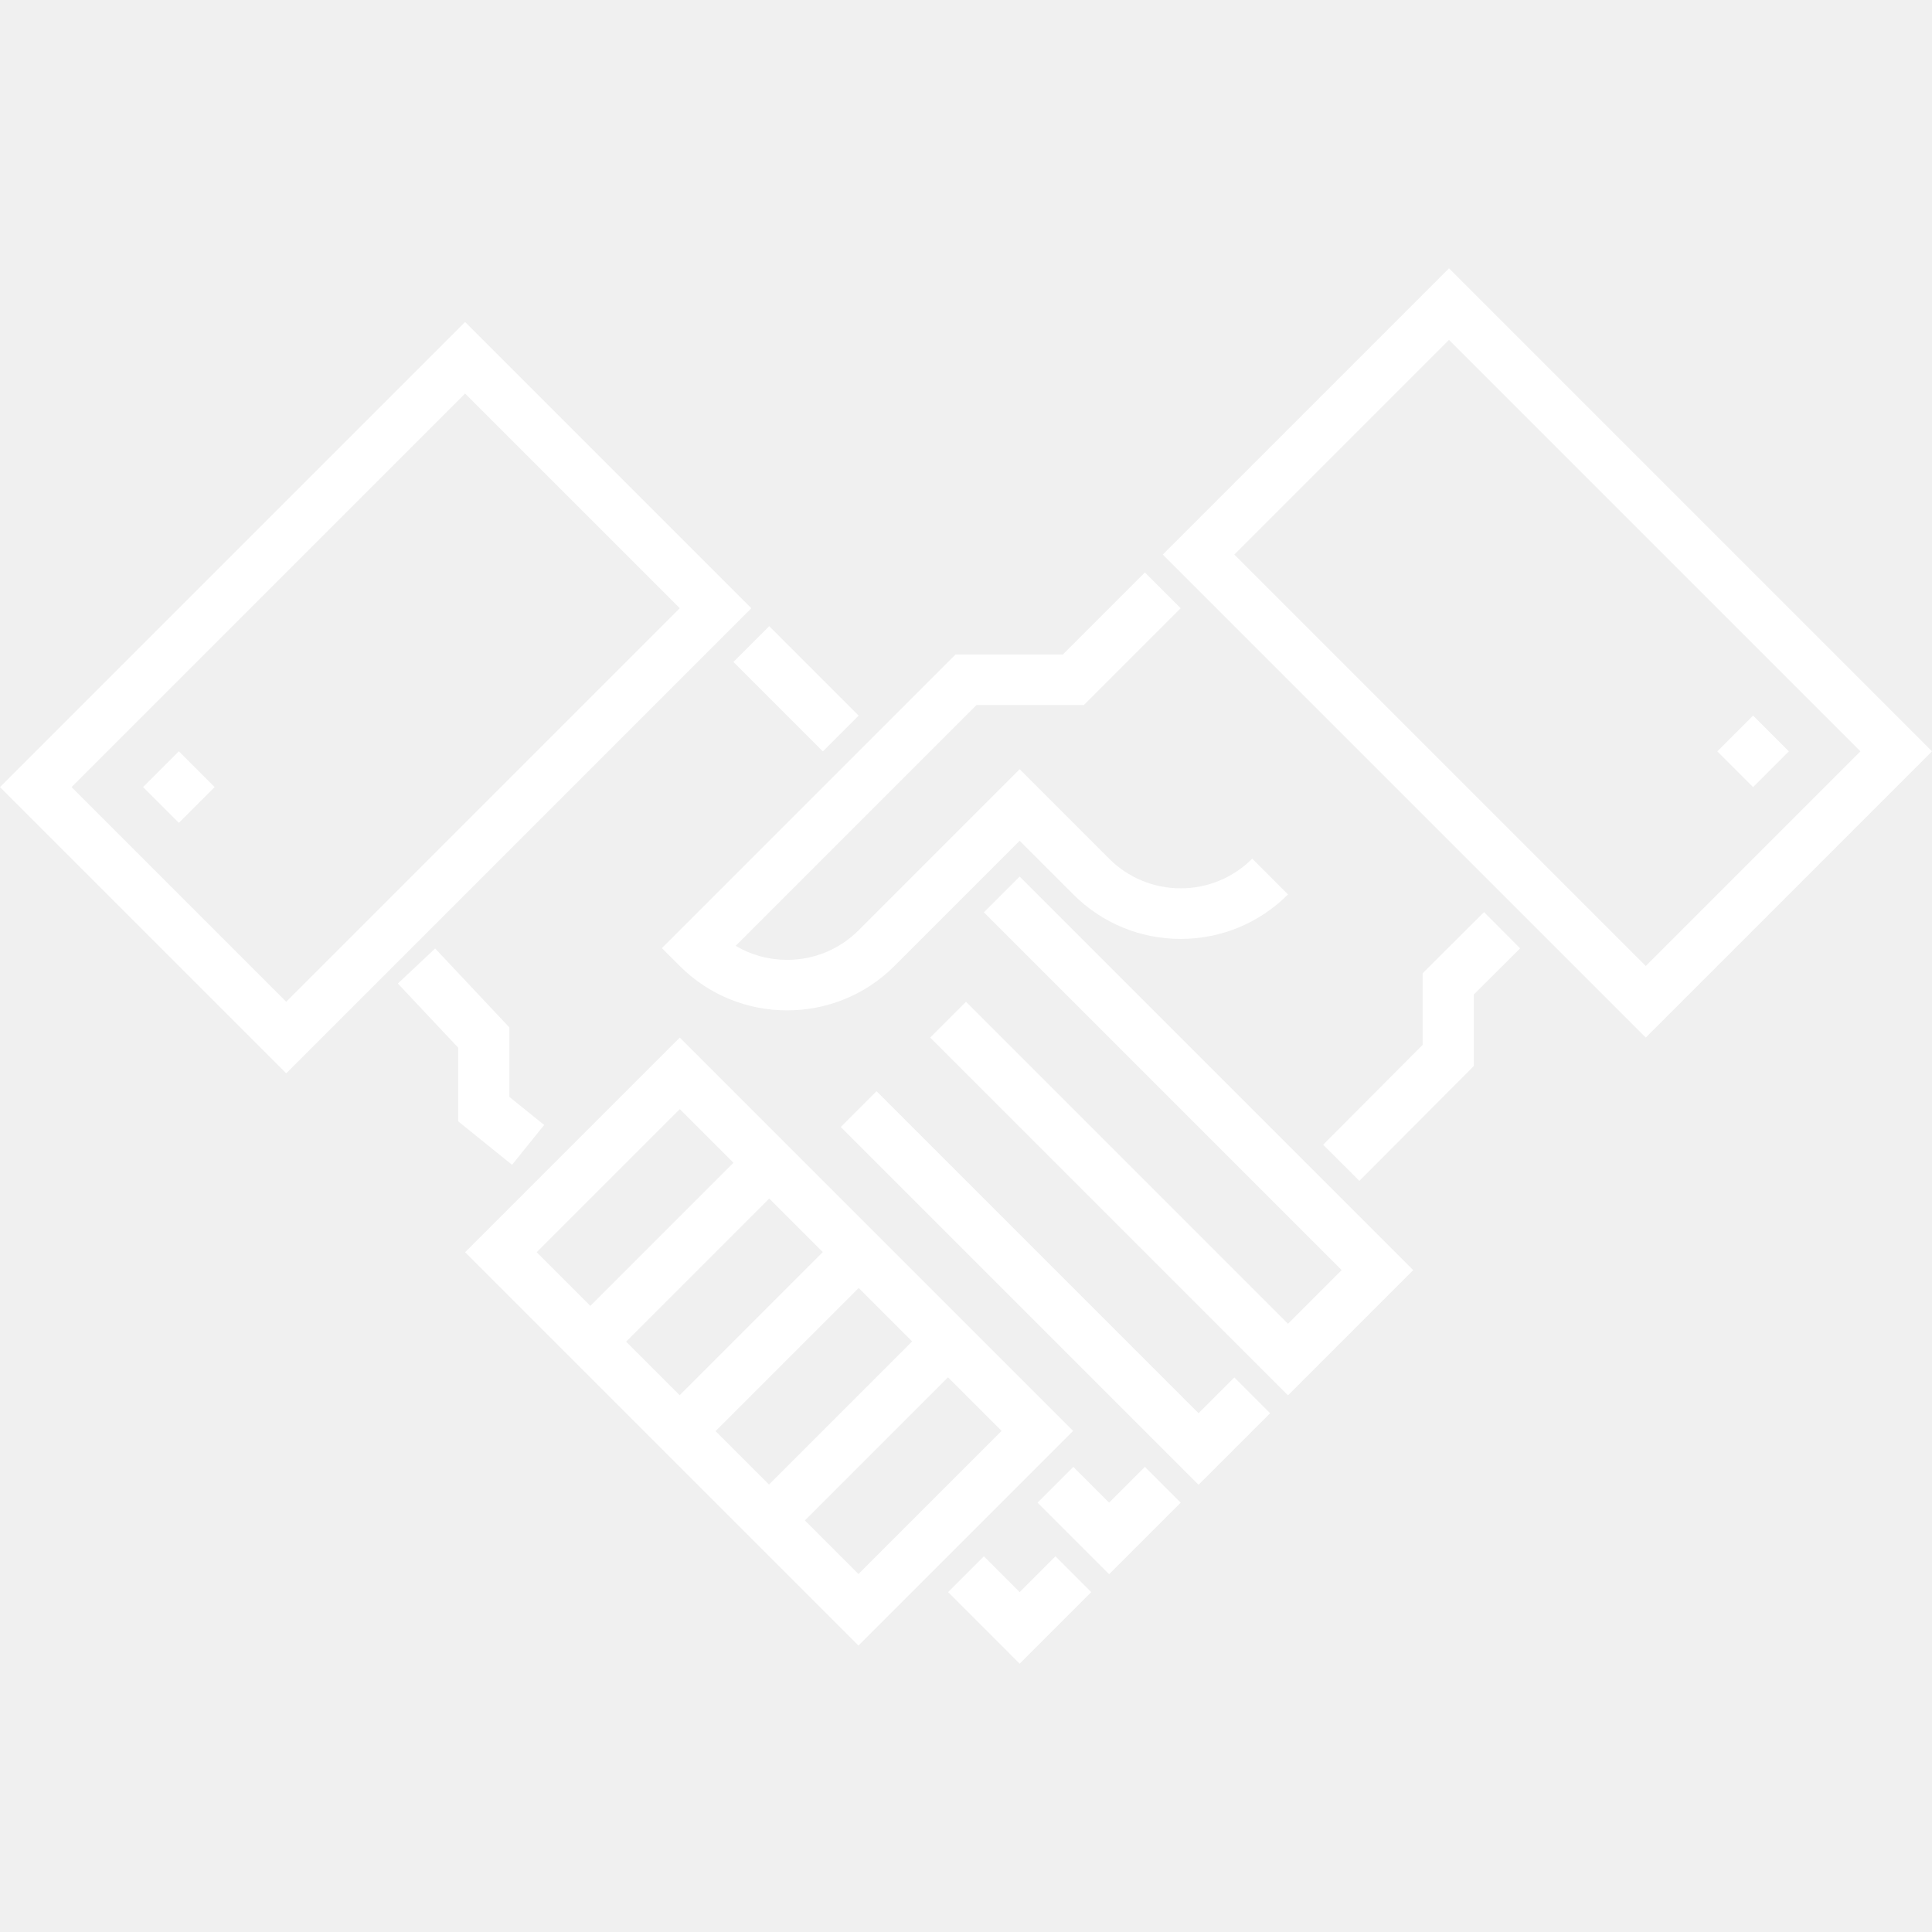
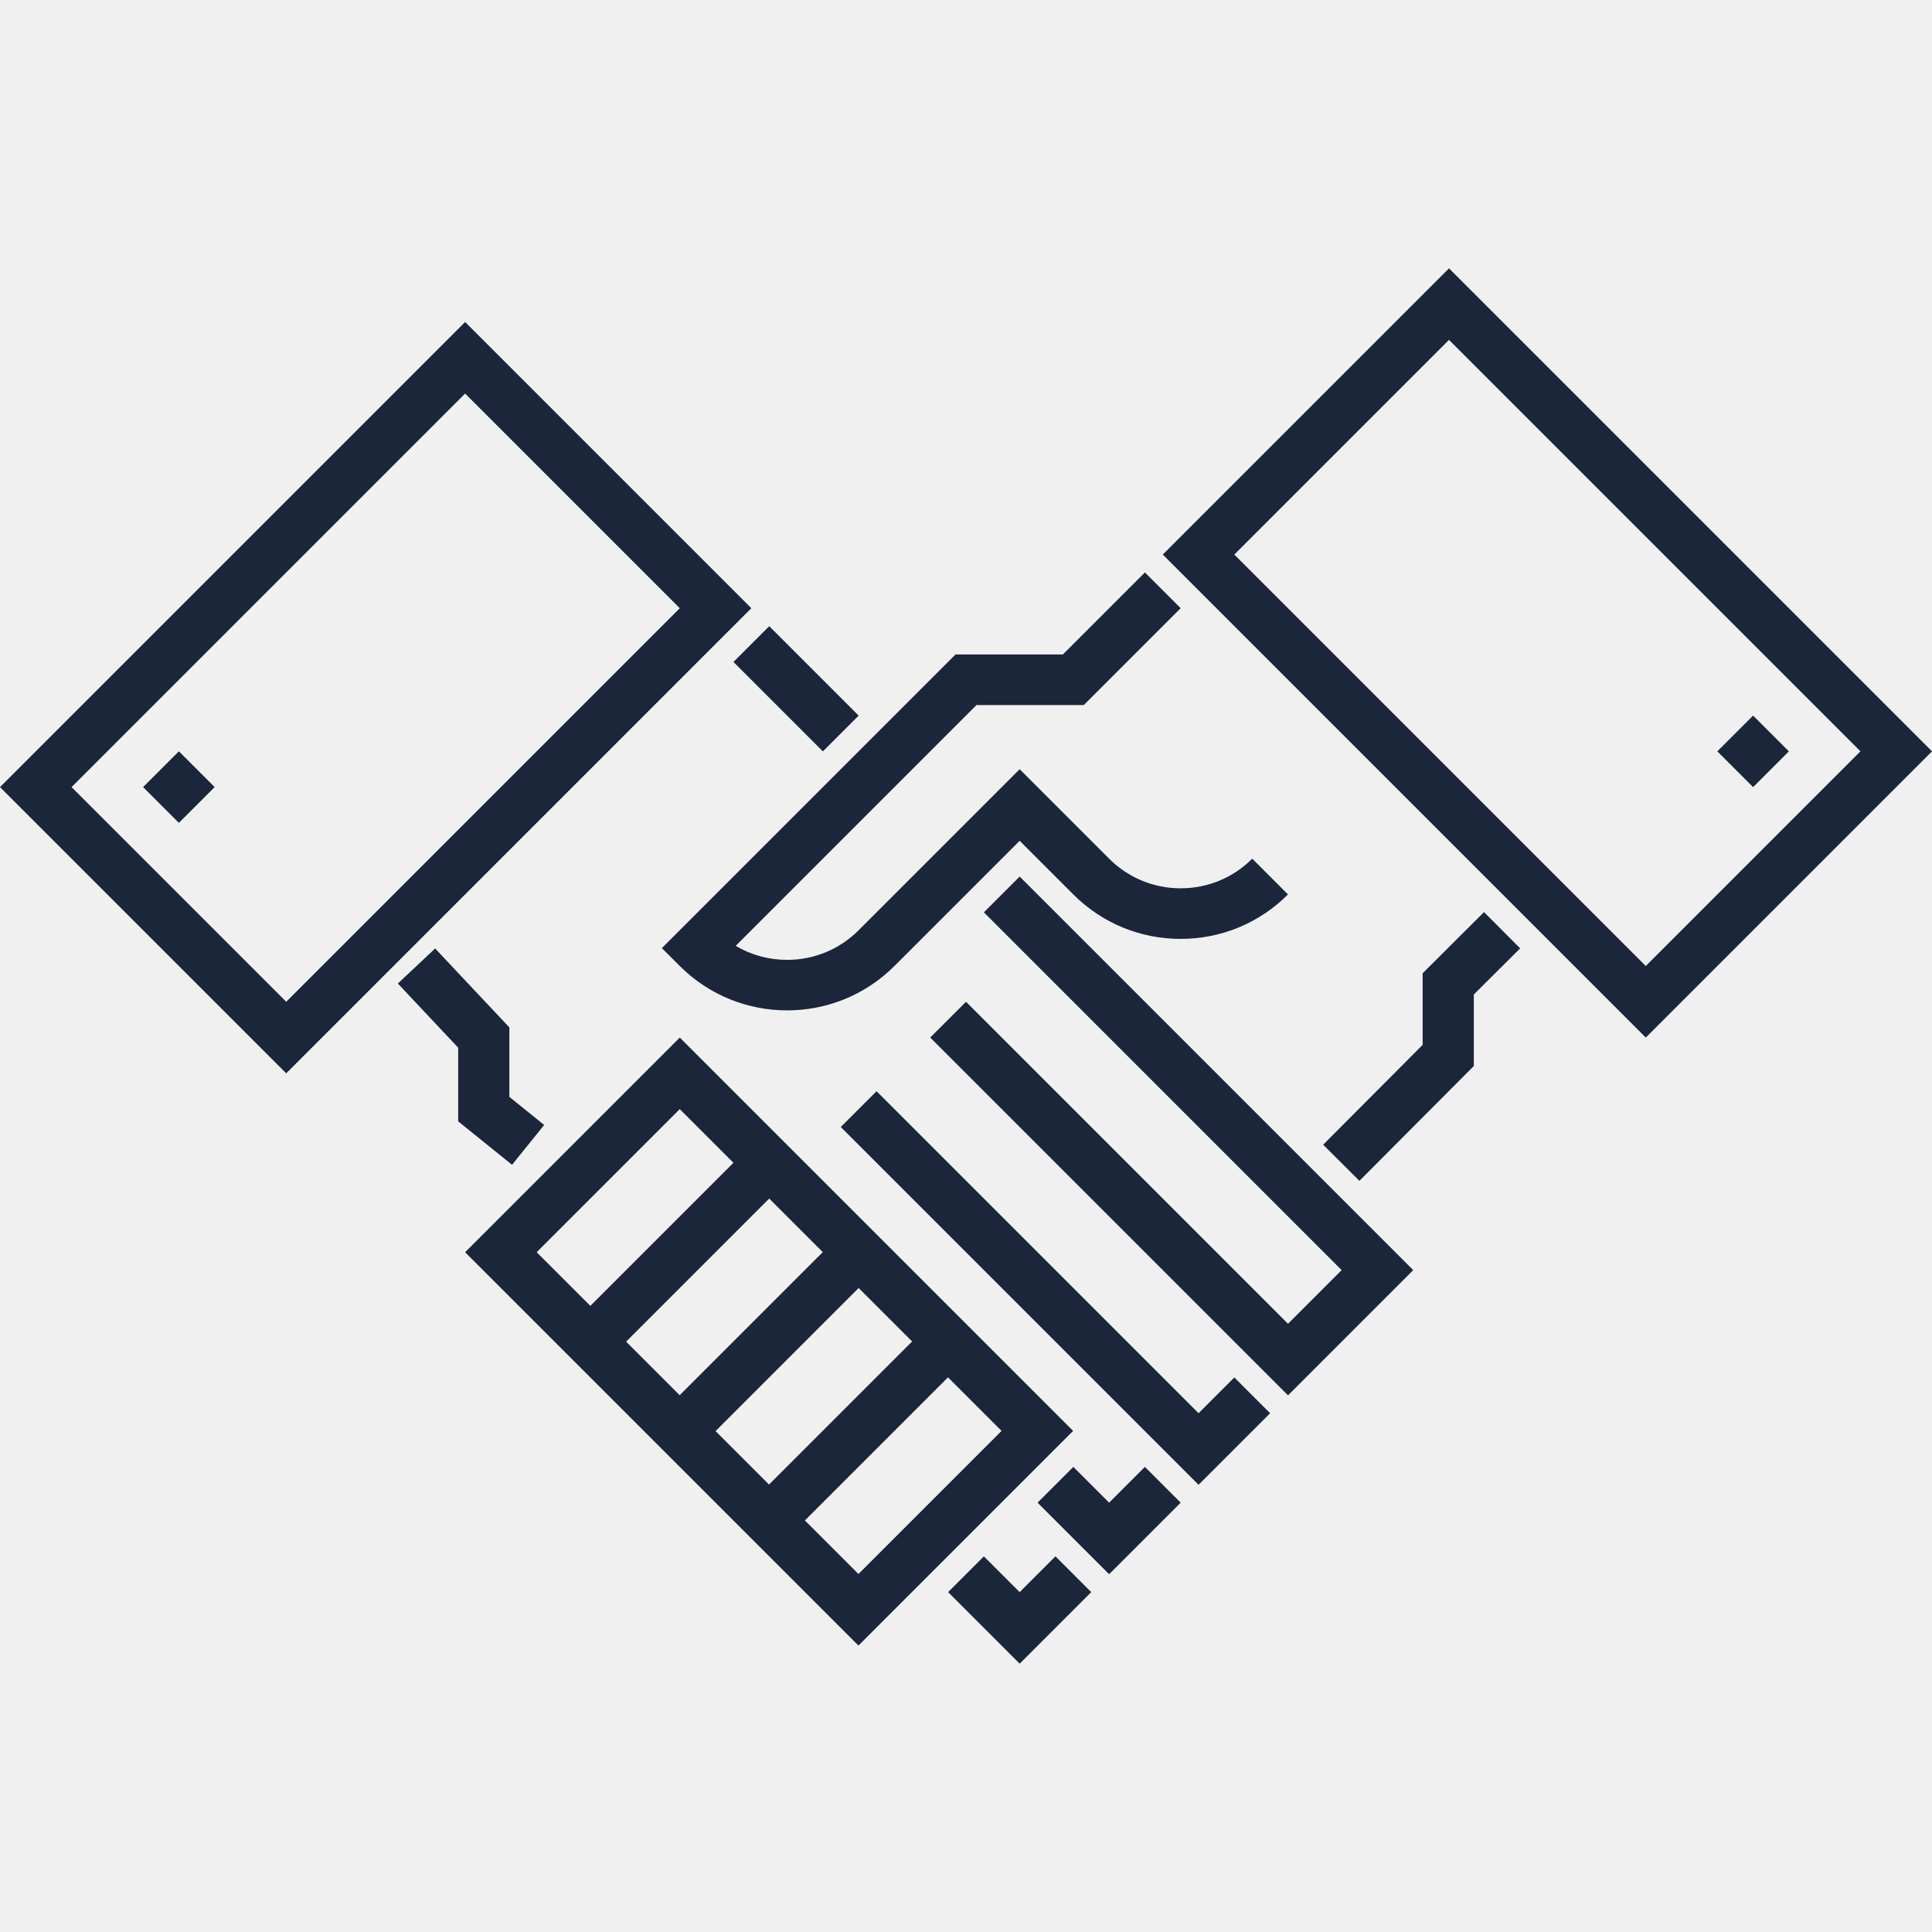
- <svg xmlns="http://www.w3.org/2000/svg" fill="#ffffff" version="1.1" id="Layer_1" viewBox="0 0 511.999 511.999" xml:space="preserve">
+ <svg xmlns="http://www.w3.org/2000/svg" fill="#1b263b" version="1.1" id="Layer_1" viewBox="0 0 511.999 511.999" xml:space="preserve">
  <g>
    <g>
      <path d="M123.259,85.334L0,208.592l75.851,75.852l123.259-123.259L123.259,85.334z M18.964,208.592l104.296-104.296l56.889,56.888    L75.852,265.481L18.964,208.592z" />
    </g>
  </g>
  <g>
    <g>
      <polygon points="270.222,232.297 260.741,241.777 355.555,336.592 341.333,350.814 255.999,265.481 246.518,274.962     341.333,369.778 374.517,336.592   " />
    </g>
  </g>
  <g>
    <g>
      <polygon points="327.11,365.037 317.629,374.518 232.295,289.185 222.814,298.666 317.629,393.48 336.591,374.518   " />
    </g>
  </g>
  <g>
    <g>
      <polygon points="303.406,388.74 293.926,398.221 284.444,388.74 274.963,398.221 293.926,417.184 312.887,398.221   " />
    </g>
  </g>
  <g>
    <g>
      <polygon points="134.986,290.683 134.986,272.275 115.317,251.355 105.436,260.643 121.424,277.65 121.424,297.166     135.696,308.684 144.212,298.129   " />
    </g>
  </g>
  <g>
    <g>
      <polygon points="279.703,412.444 270.222,421.925 260.74,412.444 251.259,421.925 270.222,440.889 289.184,421.925   " />
    </g>
  </g>
  <g>
    <g>
      <rect x="40.703" y="201.881" transform="matrix(0.7071 -0.7071 0.7071 0.7071 -133.6071 94.6157)" width="13.408" height="13.409" />
    </g>
  </g>
  <g>
    <g>
      <path d="M383.999,71.11l-75.852,75.852l128,128l75.852-75.852L383.999,71.11z M327.11,146.963l56.889-56.889l109.037,109.037    L436.148,256L327.11,146.963z" />
    </g>
  </g>
  <g>
    <g>
      <rect x="457.886" y="192.411" transform="matrix(0.7071 -0.7071 0.7071 0.7071 -4.7199 386.8349)" width="13.409" height="13.407" />
    </g>
  </g>
  <g>
    <g>
      <path d="M331.853,227.555c-5.065,5.064-11.801,7.854-18.964,7.854c-7.163,0-13.898-2.791-18.964-7.855l-23.704-23.703    l-42.667,42.667c-5.065,5.064-11.8,7.854-18.963,7.854c-4.871,0-9.543-1.29-13.628-3.709l63.813-63.813h28.444l25.667-25.667    l-9.481-9.481l-21.741,21.74h-28.444l-77.817,77.817l4.741,4.74c7.843,7.843,18.144,11.763,28.444,11.763    c10.301,0,20.602-3.921,28.444-11.763l33.185-33.185l14.223,14.221c7.597,7.598,17.699,11.782,28.444,11.782    s20.847-4.184,28.444-11.782L331.853,227.555z" />
    </g>
  </g>
  <g>
    <g>
      <rect x="204.261" y="165.776" transform="matrix(0.7071 -0.7071 0.7071 0.7071 -67.2817 202.6379)" width="13.408" height="33.518" />
    </g>
  </g>
  <g>
    <g>
      <polygon points="393.282,241.714 377.013,257.925 377.013,276.901 350.649,303.362 360.256,312.934 390.575,282.505     390.575,263.556 402.854,251.321   " />
    </g>
  </g>
  <g>
    <g>
      <path d="M180.148,274.963l-56.889,56.889l104.24,104.24l56.889-56.889L180.148,274.963z M142.222,331.851l37.925-37.925    l14.222,14.222l-37.925,37.925L142.222,331.851z M165.926,355.555l37.925-37.925l14.194,14.193l-37.925,37.925L165.926,355.555z     M189.63,379.259l37.925-37.925l14.166,14.166l-37.925,37.925L189.63,379.259z M227.499,417.128l-14.194-14.194l37.925-37.925    l14.194,14.194L227.499,417.128z" />
    </g>
  </g>
</svg>
